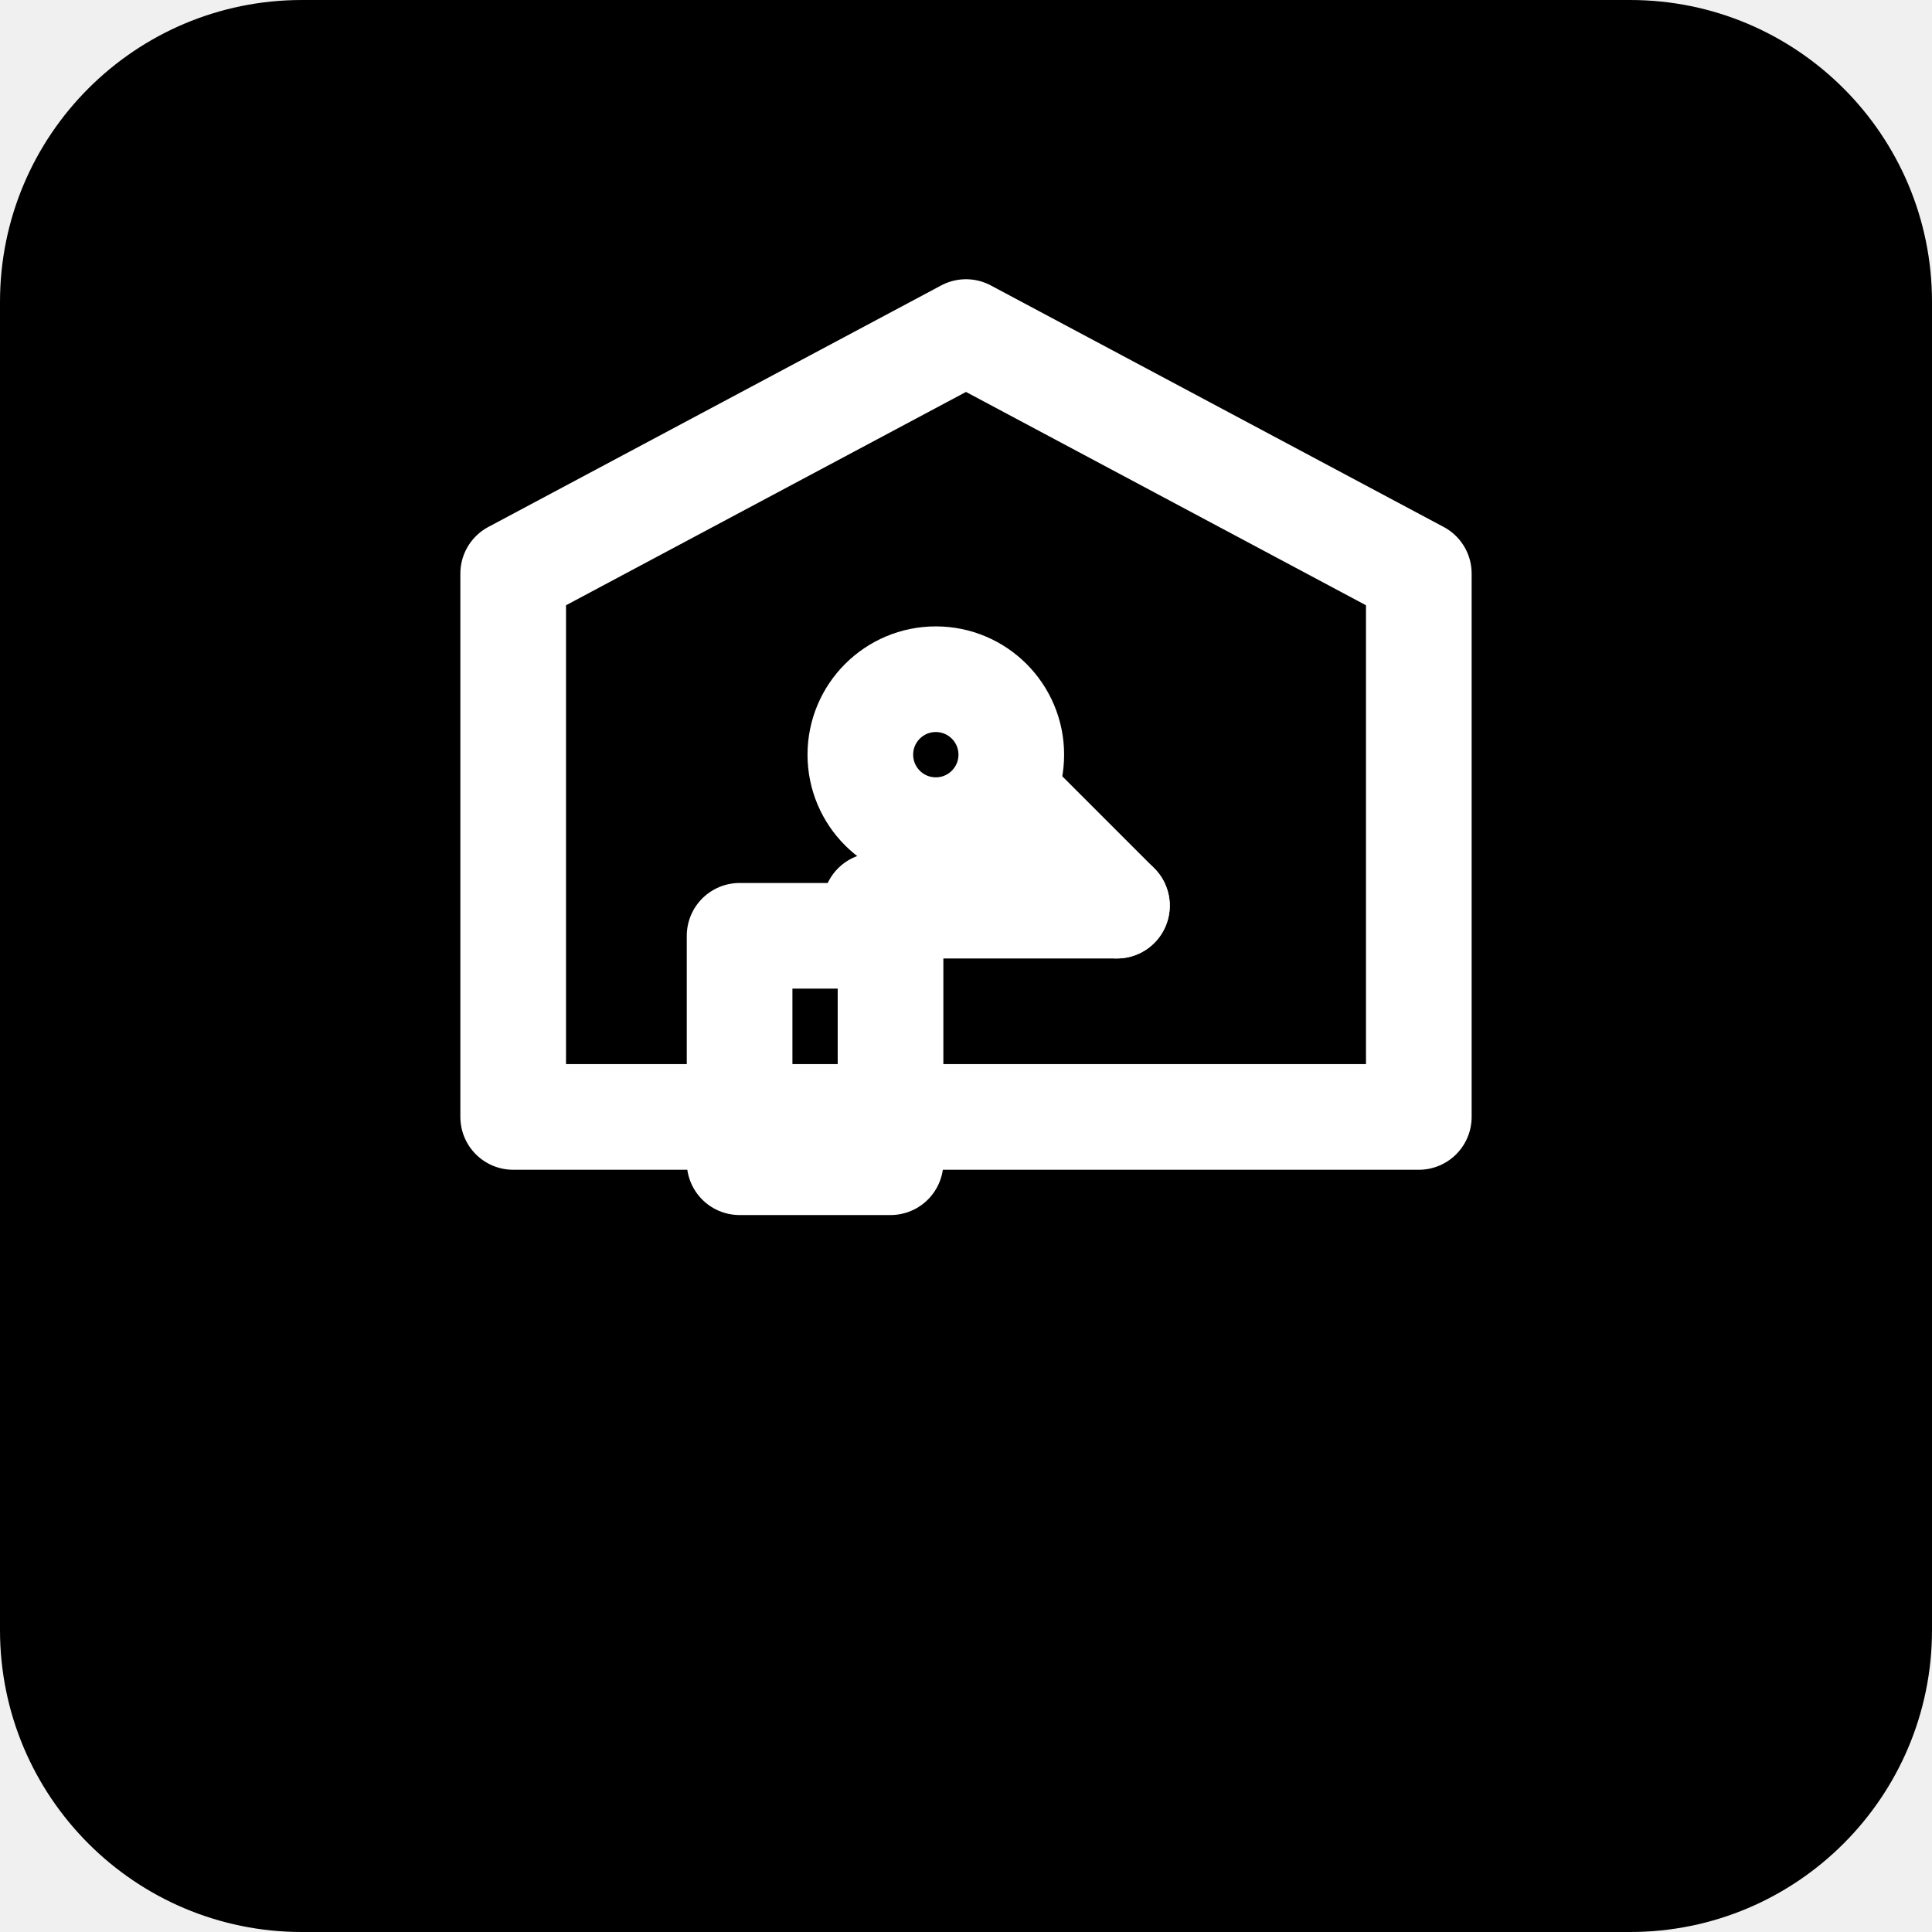
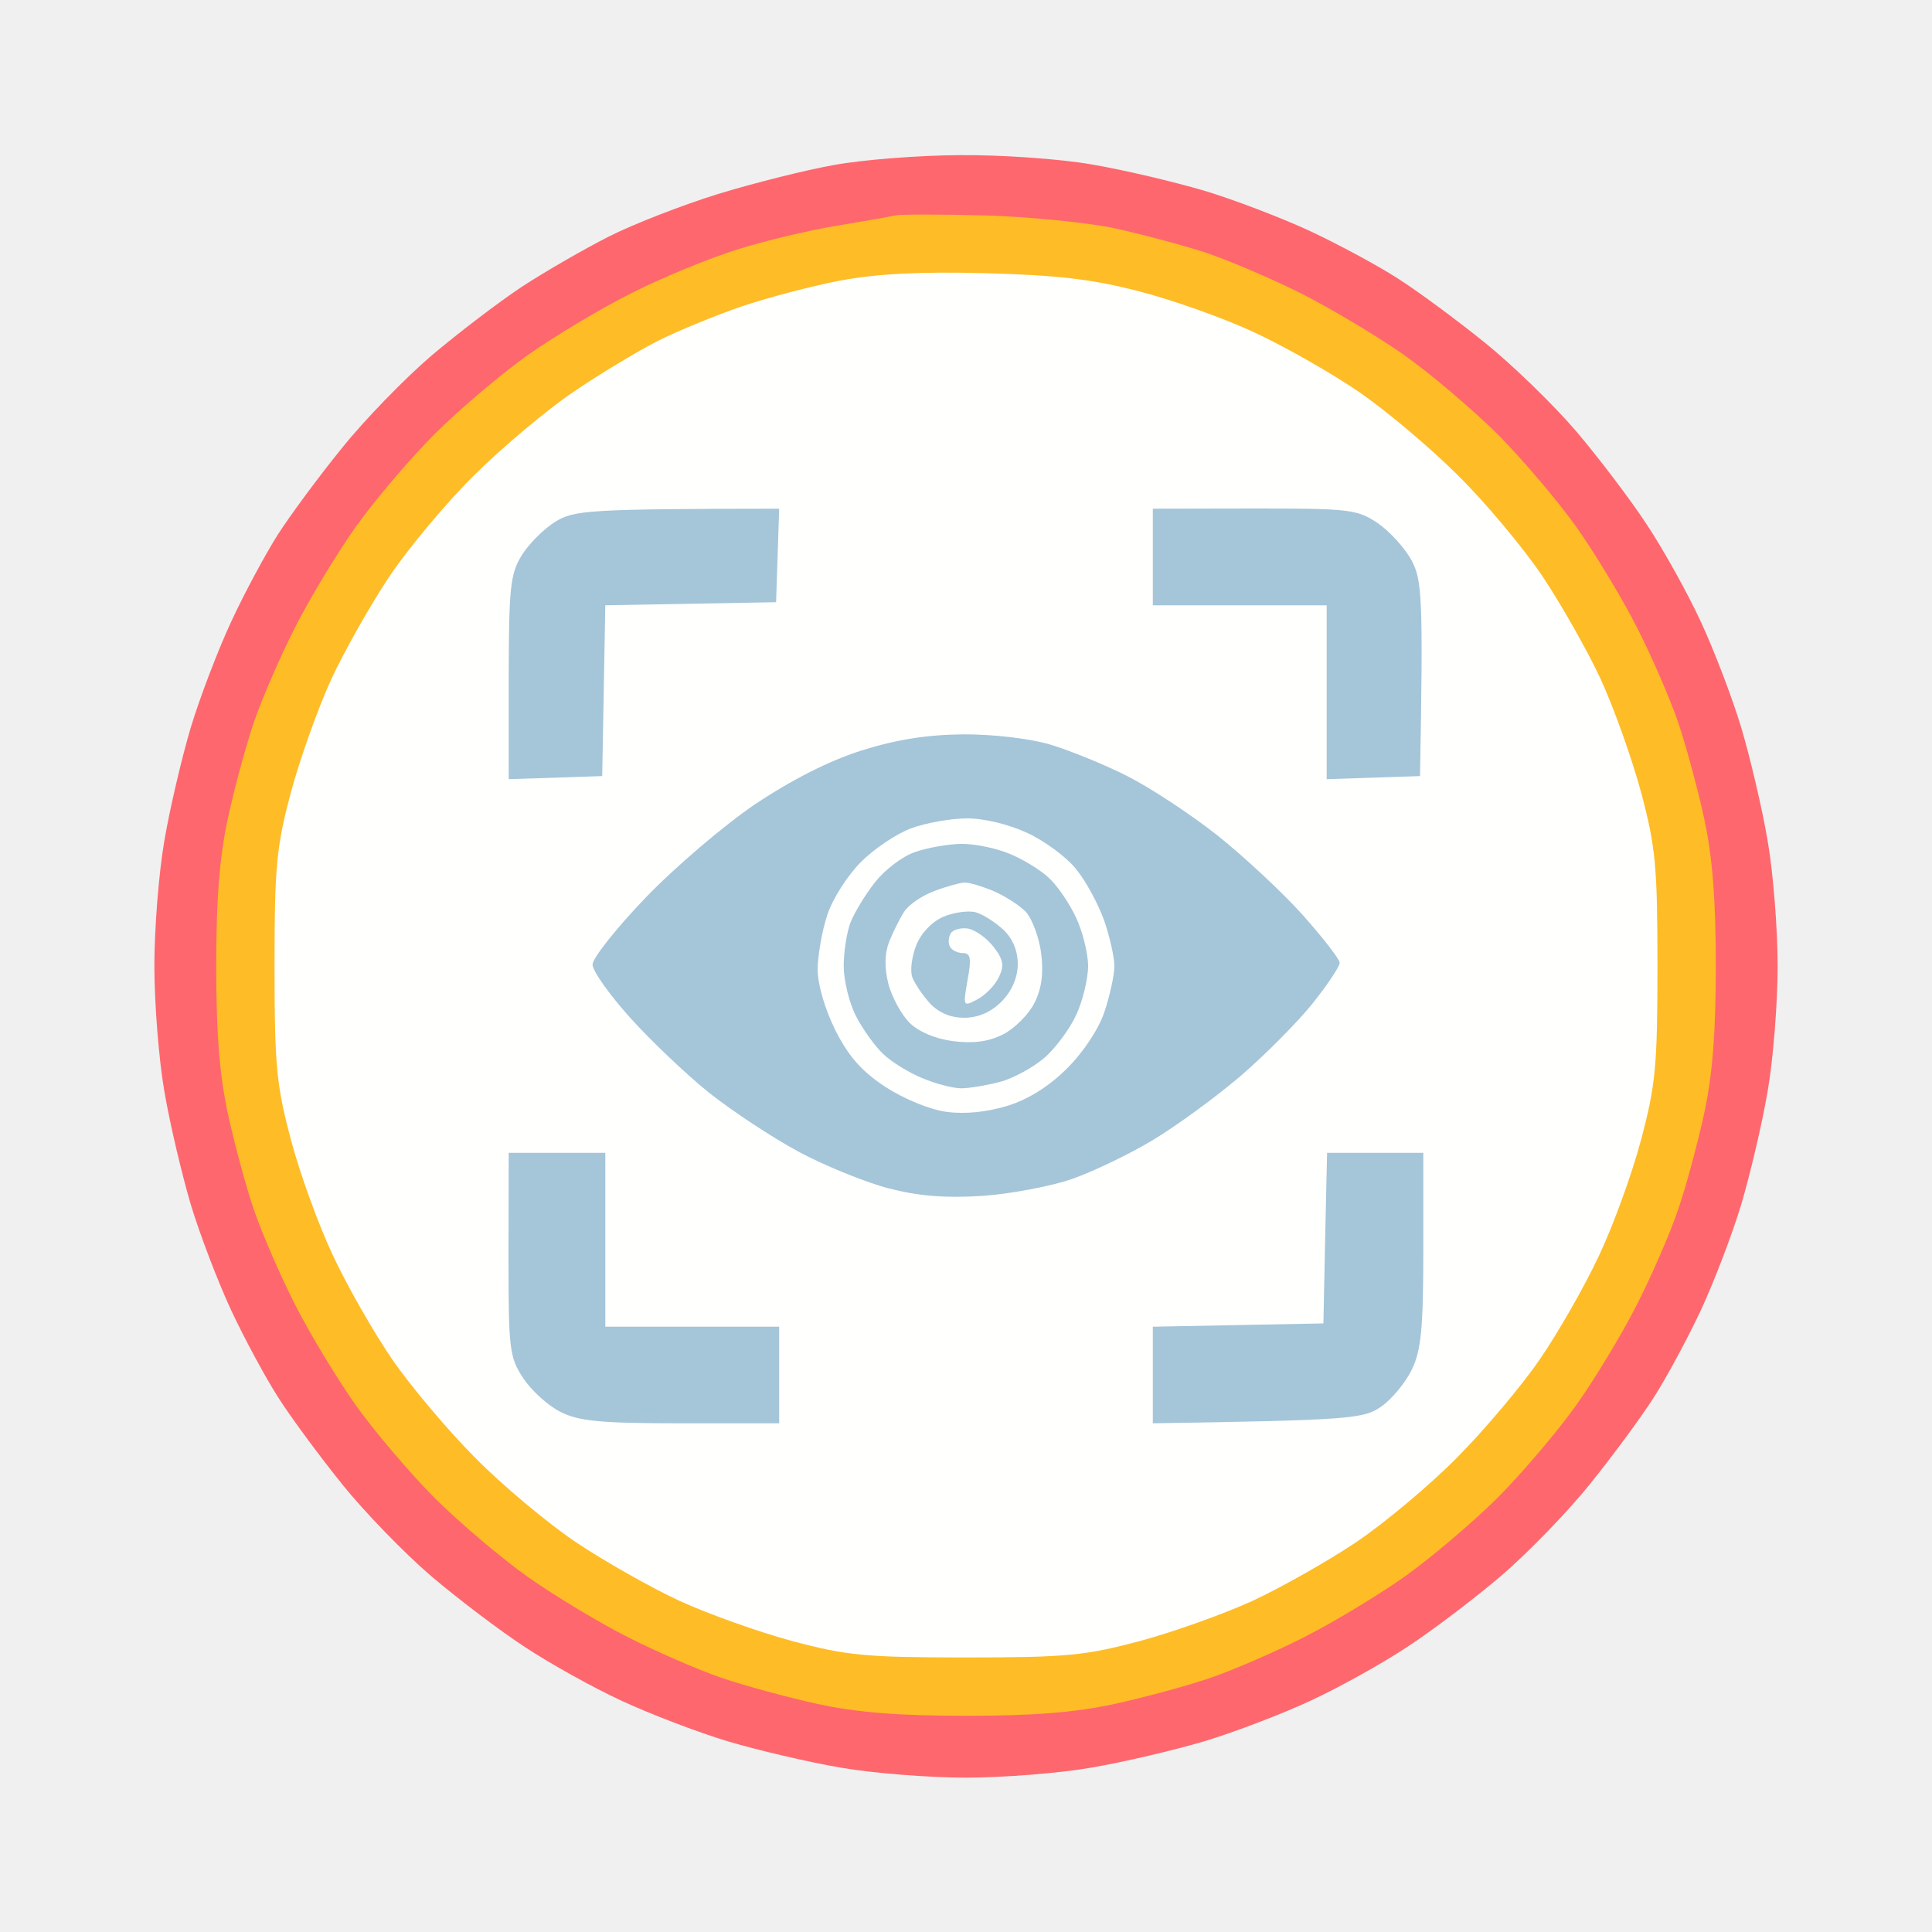
- <svg xmlns="http://www.w3.org/2000/svg" viewBox="0 0 128 128">
-   <defs>
-     <linearGradient id="bg" x1="0%" y1="0%" x2="100%" y2="100%">
-       <stop offset="0%" stop-color="oklch(0.62 0.18 20)" />
-       <stop offset="100%" stop-color="oklch(0.46 0.15 20)" />
-     </linearGradient>
-   </defs>
-   <rect width="128" height="128" rx="20" fill="url(#bg)" />
-   <g transform="translate(64,58)" fill="none" stroke="#fff" stroke-width="7" stroke-linecap="round" stroke-linejoin="round">
-     <path d="M0,-36 L-30,-20 L-30,16 L30,16 L30,-20 Z" />
-     <rect x="-15" y="4" width="10" height="15" />
-     <circle cx="-2" cy="-8" r="5" />
-     <path d="M4,-4 L10,2" />
-     <path d="M10,2 L-6,2" />
+ <svg xmlns="http://www.w3.org/2000/svg" version="1.2" viewBox="0 0 100 100" width="100" height="100">
+   <style>
+ 		.s0 { fill: #fe676e } 
+ 		.s1 { fill: #febc26 } 
+ 		.s2 { fill: #fffffe } 
+ 		.s3 { fill: #a5c5d9 } 
+ 	</style>
+   <g id="Background">
+     <path id="Path 1" class="s0" d="m43.17 8.54c-1.47 0.26-4.17 0.94-6 1.5-1.84 0.57-4.39 1.56-5.67 2.21-1.28 0.65-3.31 1.82-4.5 2.6-1.19 0.79-3.29 2.39-4.67 3.56-1.37 1.17-3.46 3.32-4.63 4.78-1.18 1.45-2.67 3.47-3.32 4.48-0.64 1.01-1.73 3.03-2.41 4.5-0.68 1.46-1.63 3.94-2.1 5.5-0.46 1.55-1.08 4.18-1.36 5.83-0.29 1.65-0.52 4.57-0.52 6.5 0 1.92 0.23 4.85 0.52 6.5 0.28 1.65 0.9 4.27 1.36 5.83 0.47 1.56 1.42 4.04 2.1 5.5 0.69 1.47 1.78 3.49 2.43 4.5 0.64 1.01 2.13 3.03 3.3 4.48 1.17 1.46 3.26 3.61 4.63 4.78 1.38 1.17 3.55 2.82 4.84 3.66 1.28 0.85 3.53 2.1 5 2.78 1.46 0.68 3.94 1.63 5.5 2.1 1.55 0.46 4.18 1.08 5.83 1.36 1.65 0.29 4.57 0.52 6.5 0.52 1.92 0 4.85-0.23 6.5-0.52 1.65-0.28 4.27-0.9 5.83-1.36 1.56-0.47 4.04-1.42 5.5-2.1 1.47-0.68 3.72-1.93 5-2.78 1.29-0.84 3.46-2.49 4.84-3.66 1.37-1.17 3.46-3.32 4.63-4.78 1.17-1.45 2.66-3.47 3.3-4.48 0.65-1.01 1.74-3.03 2.43-4.5 0.68-1.46 1.63-3.94 2.1-5.5 0.46-1.56 1.08-4.18 1.36-5.83 0.29-1.65 0.52-4.58 0.52-6.5 0-1.93-0.23-4.85-0.52-6.5-0.28-1.65-0.9-4.28-1.36-5.83-0.47-1.56-1.42-4.04-2.1-5.5-0.68-1.47-1.93-3.72-2.78-5-0.84-1.29-2.49-3.46-3.66-4.84-1.17-1.37-3.32-3.46-4.78-4.63-1.45-1.17-3.47-2.66-4.48-3.3-1.01-0.65-3.03-1.74-4.5-2.43-1.46-0.68-3.94-1.63-5.5-2.1-1.56-0.46-4.18-1.08-5.83-1.36-1.65-0.29-4.73-0.5-6.83-0.48-2.11 0.01-5.04 0.24-6.5 0.51z" />
+     <path id="Path 2" class="s1" d="m46.33 11.15c-0.27 0.07-1.62 0.3-3 0.53-1.37 0.22-3.7 0.77-5.16 1.23-1.47 0.46-3.95 1.48-5.5 2.27-1.56 0.78-3.96 2.22-5.34 3.19-1.37 0.97-3.55 2.82-4.85 4.11-1.29 1.3-3.14 3.48-4.11 4.85-0.97 1.38-2.37 3.7-3.11 5.17-0.75 1.47-1.69 3.64-2.1 4.83-0.41 1.19-1.02 3.44-1.36 5-0.44 2.03-0.61 4.21-0.61 7.67 0 3.46 0.17 5.64 0.61 7.67 0.34 1.56 0.95 3.81 1.36 5 0.41 1.19 1.35 3.36 2.1 4.83 0.74 1.47 2.14 3.79 3.11 5.17 0.97 1.37 2.82 3.55 4.11 4.85 1.3 1.29 3.48 3.14 4.85 4.11 1.38 0.97 3.7 2.37 5.17 3.11 1.47 0.75 3.64 1.69 4.83 2.1 1.2 0.41 3.45 1.02 5 1.36 2.03 0.44 4.21 0.61 7.67 0.61 3.46 0 5.64-0.17 7.67-0.61 1.56-0.34 3.81-0.95 5-1.36 1.19-0.41 3.36-1.35 4.83-2.1 1.47-0.74 3.79-2.14 5.17-3.11 1.37-0.97 3.55-2.82 4.85-4.11 1.29-1.3 3.14-3.48 4.11-4.85 0.97-1.38 2.37-3.7 3.11-5.17 0.75-1.47 1.69-3.64 2.1-4.83 0.41-1.19 1.02-3.44 1.36-5 0.44-2.03 0.61-4.21 0.61-7.67 0-3.46-0.17-5.64-0.61-7.67-0.34-1.56-0.95-3.81-1.36-5-0.41-1.19-1.35-3.36-2.1-4.83-0.74-1.47-2.14-3.79-3.11-5.17-0.97-1.37-2.82-3.55-4.11-4.85-1.3-1.29-3.48-3.14-4.85-4.11-1.38-0.97-3.78-2.4-5.34-3.19-1.56-0.78-3.81-1.74-5-2.13-1.19-0.38-3.29-0.94-4.66-1.24-1.38-0.29-4.38-0.59-6.67-0.66-2.29-0.06-4.39-0.06-4.67 0z" />
+     <path id="Path 3" class="s2" d="m43.5 14.52c-1.47 0.28-3.75 0.88-5.08 1.33-1.33 0.45-3.28 1.25-4.34 1.78-1.05 0.53-3.04 1.73-4.41 2.66-1.38 0.94-3.68 2.87-5.11 4.29-1.44 1.42-3.42 3.79-4.4 5.25-0.98 1.47-2.34 3.87-3.02 5.34-0.67 1.46-1.61 4.09-2.08 5.83-0.75 2.82-0.85 3.8-0.85 9 0 5.19 0.1 6.18 0.85 9 0.46 1.74 1.44 4.44 2.18 6 0.73 1.56 2.1 3.96 3.04 5.33 0.94 1.38 2.88 3.68 4.3 5.11 1.42 1.44 3.79 3.42 5.25 4.4 1.47 0.98 3.87 2.34 5.34 3.02 1.46 0.67 4.09 1.61 5.83 2.08 2.82 0.75 3.8 0.85 9 0.85 5.2 0 6.18-0.1 9-0.85 1.74-0.47 4.37-1.41 5.83-2.08 1.47-0.68 3.87-2.04 5.34-3.02 1.46-0.98 3.83-2.96 5.25-4.4 1.42-1.43 3.36-3.73 4.3-5.11 0.94-1.37 2.31-3.77 3.04-5.33 0.74-1.56 1.72-4.26 2.18-6 0.75-2.82 0.85-3.81 0.85-9 0-5.2-0.1-6.18-0.85-9-0.47-1.74-1.41-4.37-2.08-5.83-0.68-1.47-2.04-3.87-3.02-5.34-0.98-1.46-2.96-3.83-4.4-5.25-1.43-1.42-3.73-3.36-5.11-4.3-1.37-0.94-3.77-2.31-5.33-3.04-1.56-0.74-4.26-1.7-6-2.15-2.45-0.64-4.25-0.85-8-0.95-3.4-0.09-5.62 0.03-7.5 0.38z" />
+     <path id="Path 4" class="s3" d="m28.75 27c-0.6 0.37-1.38 1.15-1.75 1.75-0.59 0.96-0.66 1.67-0.67 6.33v5.25l4.84-0.16 0.16-8.84 8.84-0.16 0.16-4.84c-9.91 0.01-10.62 0.08-11.58 0.67zm30.92 1.83v2.5h9v9l4.83-0.16c0.17-9.36 0.1-10.15-0.44-11.17-0.35-0.64-1.14-1.51-1.76-1.93-1.06-0.71-1.47-0.75-6.38-0.75l-5.25 0.01zm-15.09 10.02c-1.67 0.53-3.6 1.51-5.5 2.78-1.6 1.08-4.15 3.26-5.66 4.83-1.52 1.58-2.75 3.14-2.75 3.46-0.01 0.32 0.87 1.56 1.94 2.75 1.07 1.19 2.91 2.94 4.08 3.88 1.18 0.94 3.27 2.32 4.64 3.06 1.38 0.74 3.48 1.59 4.67 1.9 1.55 0.4 2.93 0.51 4.83 0.39 1.47-0.1 3.57-0.5 4.67-0.88 1.1-0.39 2.98-1.29 4.17-2.01 1.19-0.71 3.21-2.19 4.5-3.28 1.28-1.1 2.97-2.8 3.76-3.78 0.78-0.98 1.42-1.93 1.41-2.12 0-0.18-0.87-1.3-1.92-2.48-1.06-1.18-3.05-3.03-4.42-4.12-1.38-1.09-3.48-2.47-4.67-3.07-1.19-0.6-2.99-1.33-4-1.63-1.06-0.31-2.96-0.53-4.5-0.52-1.86 0.02-3.44 0.27-5.25 0.84zm-18.26 26.07c0 4.92 0.04 5.32 0.76 6.41 0.42 0.64 1.29 1.43 1.93 1.75 0.95 0.48 2.07 0.59 6.24 0.59h5.08v-5h-9v-9h-5zm42.27-0.84l-0.09 4.42-8.83 0.17v5c10.3-0.16 10.93-0.24 11.83-0.87 0.55-0.39 1.26-1.25 1.58-1.92 0.48-0.99 0.59-2.14 0.59-6.21v-5h-4.98z" />
+     <path id="Path 5" class="s2" d="m47.17 42.87c-0.74 0.27-1.9 1.04-2.59 1.73-0.69 0.68-1.48 1.91-1.75 2.73-0.28 0.83-0.5 2.1-0.51 2.84 0 0.79 0.38 2.07 0.92 3.16 0.68 1.35 1.37 2.13 2.59 2.93 0.96 0.62 2.31 1.18 3.17 1.29 0.96 0.13 2.1 0.01 3.17-0.32 1.08-0.34 2.16-1.02 3.09-1.96 0.84-0.84 1.64-2.06 1.92-2.94 0.27-0.82 0.5-1.87 0.5-2.33 0-0.46-0.24-1.51-0.52-2.33-0.29-0.83-0.93-2.02-1.43-2.65-0.49-0.63-1.65-1.49-2.56-1.91-1-0.46-2.27-0.76-3.17-0.75-0.83 0.01-2.1 0.24-2.83 0.51z" />
+     <path id="Path 6" class="s3" d="m47.34 44.11c-0.64 0.22-1.57 0.93-2.06 1.57-0.5 0.63-1.06 1.57-1.26 2.07-0.19 0.5-0.35 1.52-0.35 2.25 0 0.73 0.28 1.9 0.63 2.58 0.35 0.69 0.99 1.58 1.42 1.98 0.43 0.41 1.34 0.97 2.03 1.25 0.69 0.29 1.59 0.52 2 0.52 0.41 0 1.31-0.15 2-0.33 0.69-0.18 1.73-0.75 2.31-1.25 0.58-0.5 1.33-1.52 1.66-2.25 0.33-0.73 0.6-1.86 0.6-2.5 0-0.64-0.28-1.77-0.62-2.5-0.34-0.73-0.97-1.66-1.41-2.06-0.43-0.41-1.35-0.97-2.04-1.25-0.69-0.29-1.81-0.52-2.5-0.51-0.69 0.01-1.77 0.2-2.41 0.43z" />
+     <path id="Path 7" class="s2" d="m48.36 46.12c-0.63 0.23-1.33 0.71-1.56 1.07-0.23 0.35-0.58 1.06-0.78 1.56q-0.35 0.92-0.04 2.17c0.18 0.68 0.67 1.59 1.09 2.01 0.47 0.47 1.34 0.84 2.26 0.96 1.05 0.13 1.83 0.03 2.59-0.35 0.59-0.3 1.32-1.03 1.62-1.62 0.38-0.76 0.48-1.54 0.35-2.59-0.11-0.82-0.47-1.78-0.79-2.13-0.33-0.34-1.09-0.83-1.68-1.08-0.6-0.25-1.27-0.45-1.5-0.44-0.23 0.01-0.93 0.2-1.56 0.44z" />
+     <path id="Path 8" class="s3" d="m48.83 47.45c-0.6 0.26-1.16 0.85-1.41 1.49-0.23 0.58-0.32 1.32-0.2 1.64 0.12 0.32 0.53 0.93 0.91 1.35q0.71 0.75 1.8 0.75 1.1-0.02 1.92-0.85c0.52-0.53 0.82-1.22 0.83-1.91 0-0.71-0.26-1.34-0.75-1.8-0.42-0.39-1.06-0.8-1.43-0.9-0.37-0.1-1.12 0-1.67 0.23z" />
+     <path id="Path 9" class="s2" d="m49.21 48.31c-0.12 0.2-0.14 0.51-0.04 0.69 0.09 0.18 0.39 0.33 0.66 0.33 0.41 0 0.46 0.27 0.25 1.4-0.24 1.37-0.23 1.39 0.5 1 0.42-0.22 0.92-0.73 1.12-1.15 0.29-0.6 0.24-0.91-0.28-1.58-0.36-0.46-0.96-0.88-1.33-0.94-0.37-0.05-0.77 0.06-0.88 0.25z" />
  </g>
-   <style>
-     @media (prefers-color-scheme: dark) {
-       rect { fill: url(#bg); }
-       g { stroke: #fff; }
-     }
-   </style>
</svg>
